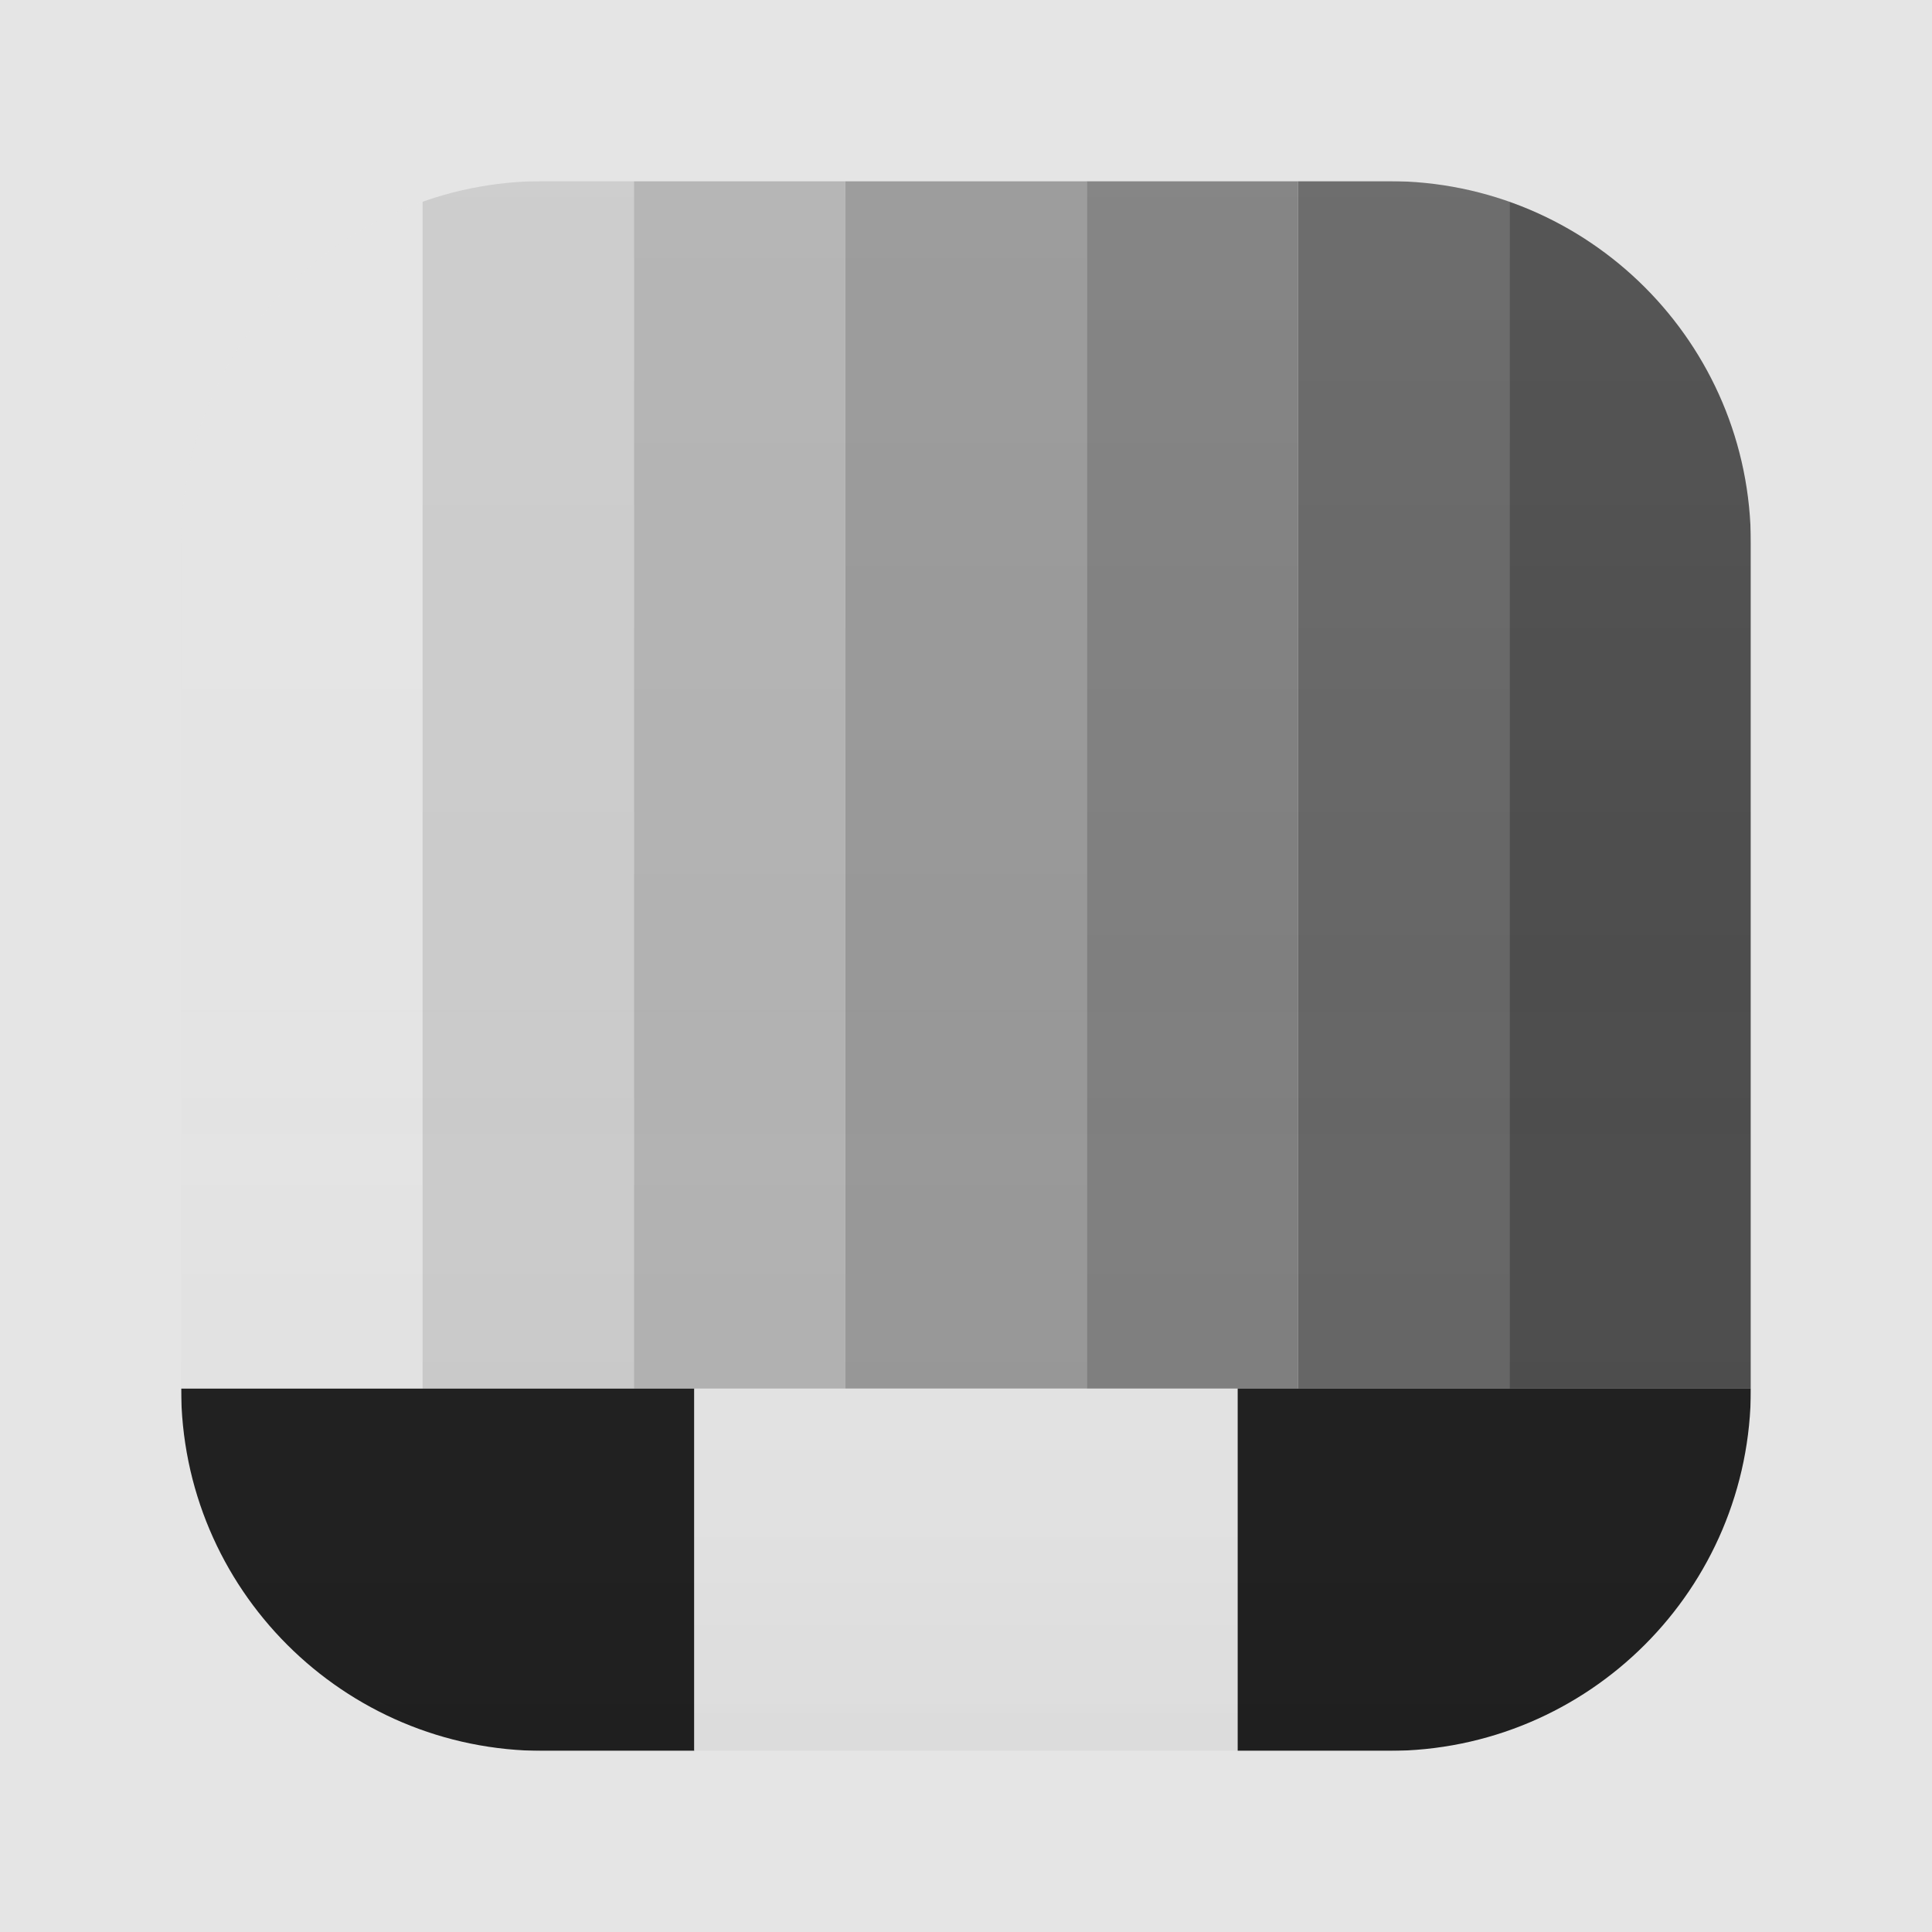
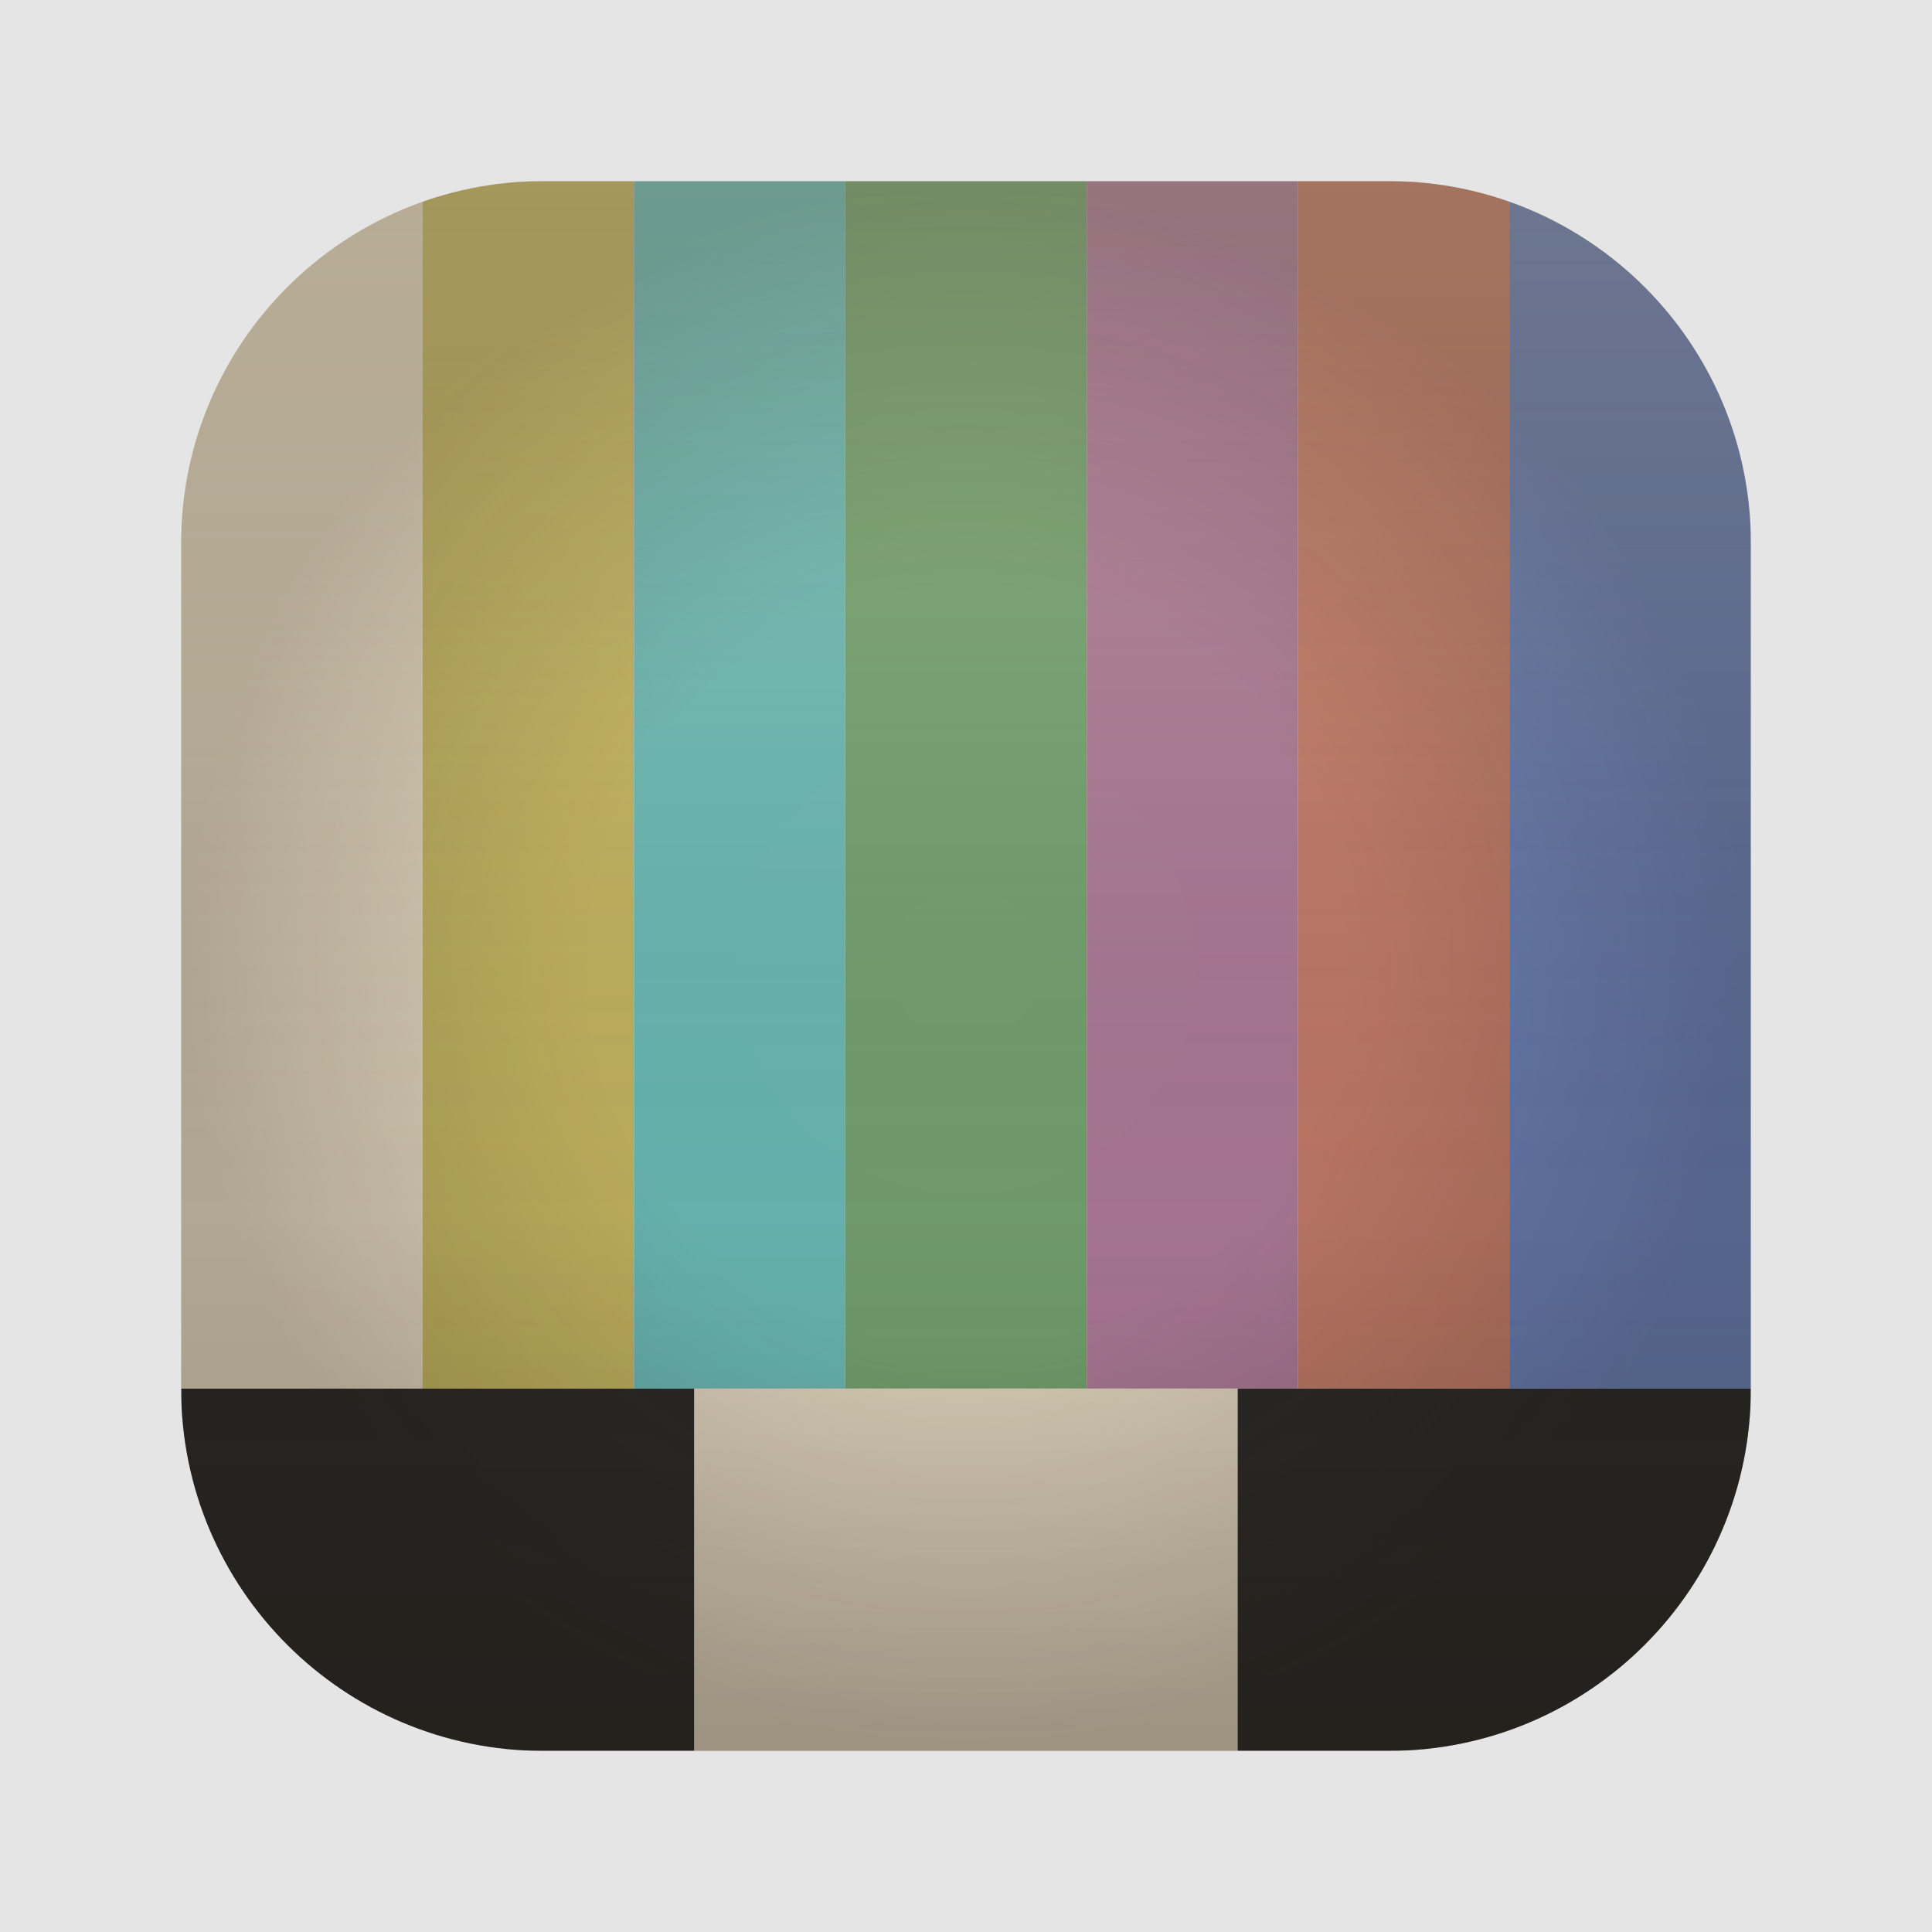
<svg xmlns="http://www.w3.org/2000/svg" width="64" height="64" viewBox="0 0 64 64" fill="none">
  <rect width="64" height="64" fill="#E5E5E5" />
-   <g id="Monochrome CRT Â· clean">
+   <g id="Warm CRT glass Â· study">
    <g id="Clip path group">
      <mask id="mask0_0_1" style="mask-type:luminance" maskUnits="userSpaceOnUse" x="6" y="6" width="52" height="52">
        <g id="screen">
          <path id="Vector" d="M46 6H18C11.373 6 6 11.373 6 18V46C6 52.627 11.373 58 18 58H46C52.627 58 58 52.627 58 46V18C58 11.373 52.627 6 46 6Z" fill="white" />
        </g>
      </mask>
      <g mask="url(#mask0_0_1)">
-         <path id="Vector_2" d="M14 6H6V46H14V6Z" fill="#E4E4E4" />
+         <path id="Vector_2" d="M14 6H6V46H14V6Z" fill="#D7CCB6" />
      </g>
    </g>
    <g id="Clip path group_2">
      <mask id="mask1_0_1" style="mask-type:luminance" maskUnits="userSpaceOnUse" x="6" y="6" width="52" height="52">
        <g id="screen_2">
          <path id="Vector_3" d="M46 6H18C11.373 6 6 11.373 6 18V46C6 52.627 11.373 58 18 58H46C52.627 58 58 52.627 58 46V18C58 11.373 52.627 6 46 6Z" fill="white" />
        </g>
      </mask>
      <g mask="url(#mask1_0_1)">
-         <path id="Vector_4" d="M21 6H14V46H21V6Z" fill="#CBCBCB" />
+         <path id="Vector_4" d="M21 6H14V46H21V6Z" fill="#BAAC5C" />
      </g>
    </g>
    <g id="Clip path group_3">
      <mask id="mask2_0_1" style="mask-type:luminance" maskUnits="userSpaceOnUse" x="6" y="6" width="52" height="52">
        <g id="screen_3">
          <path id="Vector_5" d="M46 6H18C11.373 6 6 11.373 6 18V46C6 52.627 11.373 58 18 58H46C52.627 58 58 52.627 58 46V18C58 11.373 52.627 6 46 6Z" fill="white" />
        </g>
      </mask>
      <g mask="url(#mask2_0_1)">
-         <path id="Vector_6" d="M28 6H21V46H28V6Z" fill="#B2B2B2" />
+         <path id="Vector_6" d="M28 6H21V46H28V6Z" fill="#66B1AD" />
      </g>
    </g>
    <g id="Clip path group_4">
      <mask id="mask3_0_1" style="mask-type:luminance" maskUnits="userSpaceOnUse" x="6" y="6" width="52" height="52">
        <g id="screen_4">
          <path id="Vector_7" d="M46 6H18C11.373 6 6 11.373 6 18V46C6 52.627 11.373 58 18 58H46C52.627 58 58 52.627 58 46V18C58 11.373 52.627 6 46 6Z" fill="white" />
        </g>
      </mask>
      <g mask="url(#mask3_0_1)">
-         <path id="Vector_8" d="M36 6H28V46H36V6Z" fill="#989898" />
+         <path id="Vector_8" d="M36 6H28V46H36V6Z" fill="#6F9A6B" />
      </g>
    </g>
    <g id="Clip path group_5">
      <mask id="mask4_0_1" style="mask-type:luminance" maskUnits="userSpaceOnUse" x="6" y="6" width="52" height="52">
        <g id="screen_5">
          <path id="Vector_9" d="M46 6H18C11.373 6 6 11.373 6 18V46C6 52.627 11.373 58 18 58H46C52.627 58 58 52.627 58 46V18C58 11.373 52.627 6 46 6Z" fill="white" />
        </g>
      </mask>
      <g mask="url(#mask4_0_1)">
-         <path id="Vector_10" d="M43 6H36V46H43V6Z" fill="#7F7F7F" />
+         <path id="Vector_10" d="M43 6H36V46H43V6Z" fill="#A47491" />
      </g>
    </g>
    <g id="Clip path group_6">
      <mask id="mask5_0_1" style="mask-type:luminance" maskUnits="userSpaceOnUse" x="6" y="6" width="52" height="52">
        <g id="screen_6">
          <path id="Vector_11" d="M46 6H18C11.373 6 6 11.373 6 18V46C6 52.627 11.373 58 18 58H46C52.627 58 58 52.627 58 46V18C58 11.373 52.627 6 46 6Z" fill="white" />
        </g>
      </mask>
      <g mask="url(#mask5_0_1)">
-         <path id="Vector_12" d="M50 6H43V46H50V6Z" fill="#666666" />
+         <path id="Vector_12" d="M50 6H43V46H50V6Z" fill="#B87563" />
      </g>
    </g>
    <g id="Clip path group_7">
      <mask id="mask6_0_1" style="mask-type:luminance" maskUnits="userSpaceOnUse" x="6" y="6" width="52" height="52">
        <g id="screen_7">
          <path id="Vector_13" d="M46 6H18C11.373 6 6 11.373 6 18V46C6 52.627 11.373 58 18 58H46C52.627 58 58 52.627 58 46V18C58 11.373 52.627 6 46 6Z" fill="white" />
        </g>
      </mask>
      <g mask="url(#mask6_0_1)">
-         <path id="Vector_14" d="M58 6H50V46H58V6Z" fill="#4D4D4D" />
+         <path id="Vector_14" d="M58 6H50V46H58V6Z" fill="#6579AD" />
      </g>
    </g>
    <g id="Clip path group_8">
      <mask id="mask7_0_1" style="mask-type:luminance" maskUnits="userSpaceOnUse" x="6" y="6" width="52" height="52">
        <g id="screen_8">
          <path id="Vector_15" d="M46 6H18C11.373 6 6 11.373 6 18V46C6 52.627 11.373 58 18 58H46C52.627 58 58 52.627 58 46V18C58 11.373 52.627 6 46 6Z" fill="white" />
        </g>
      </mask>
      <g mask="url(#mask7_0_1)">
-         <path id="Vector_16" d="M23 46H6V58H23V46Z" fill="#202020" />
+         <path id="Vector_16" d="M23 46H6V58H23V46Z" fill="#292826" />
      </g>
    </g>
    <g id="Clip path group_9">
      <mask id="mask8_0_1" style="mask-type:luminance" maskUnits="userSpaceOnUse" x="6" y="6" width="52" height="52">
        <g id="screen_9">
          <path id="Vector_17" d="M46 6H18C11.373 6 6 11.373 6 18V46C6 52.627 11.373 58 18 58H46C52.627 58 58 52.627 58 46V18C58 11.373 52.627 6 46 6Z" fill="white" />
        </g>
      </mask>
      <g mask="url(#mask8_0_1)">
-         <path id="Vector_18" d="M41 46H23V58H41V46Z" fill="#E4E4E4" />
+         <path id="Vector_18" d="M41 46H23V58H41V46Z" fill="#D7CCB6" />
      </g>
    </g>
    <g id="Clip path group_10">
      <mask id="mask9_0_1" style="mask-type:luminance" maskUnits="userSpaceOnUse" x="6" y="6" width="52" height="52">
        <g id="screen_10">
          <path id="Vector_19" d="M46 6H18C11.373 6 6 11.373 6 18V46C6 52.627 11.373 58 18 58H46C52.627 58 58 52.627 58 46V18C58 11.373 52.627 6 46 6Z" fill="white" />
        </g>
      </mask>
      <g mask="url(#mask9_0_1)">
-         <path id="Vector_20" d="M58 46H41V58H58V46Z" fill="#202020" />
+         <path id="Vector_20" d="M58 46H41V58H58V46Z" fill="#292826" />
      </g>
    </g>
-     <rect id="Subtle neutral glass" x="6" y="6" width="52" height="52" rx="12" fill="url(#paint0_linear_0_1)" />
+     <g id="Broad glass shading">
+       <rect x="6" y="6" width="52" height="52" rx="12" fill="url(#paint0_linear_0_1)" />
+       <rect x="6" y="6" width="52" height="52" rx="12" fill="url(#paint1_radial_0_1)" />
+     </g>
  </g>
  <defs>
    <linearGradient id="paint0_linear_0_1" x1="32" y1="6" x2="32" y2="58" gradientUnits="userSpaceOnUse">
-       <stop stop-color="white" stop-opacity="0.05" />
-       <stop offset="0.5" stop-color="white" stop-opacity="0" />
-       <stop offset="1" stop-opacity="0.035" />
+       <stop stop-color="#FFEDC2" stop-opacity="0.19" />
+       <stop offset="0.35" stop-color="#FFEDC2" stop-opacity="0.06" />
+       <stop offset="0.66" stop-color="#1C130B" stop-opacity="0" />
+       <stop offset="1" stop-color="#1C130B" stop-opacity="0.13" />
    </linearGradient>
+     <radialGradient id="paint1_radial_0_1" cx="0" cy="0" r="1" gradientUnits="userSpaceOnUse" gradientTransform="translate(32 32) scale(26)">
+       <stop stop-color="#1A120B" stop-opacity="0" />
+       <stop offset="0.5" stop-color="#1A120B" stop-opacity="0.01" />
+       <stop offset="1" stop-color="#1A120B" stop-opacity="0.2" />
+     </radialGradient>
  </defs>
</svg>
